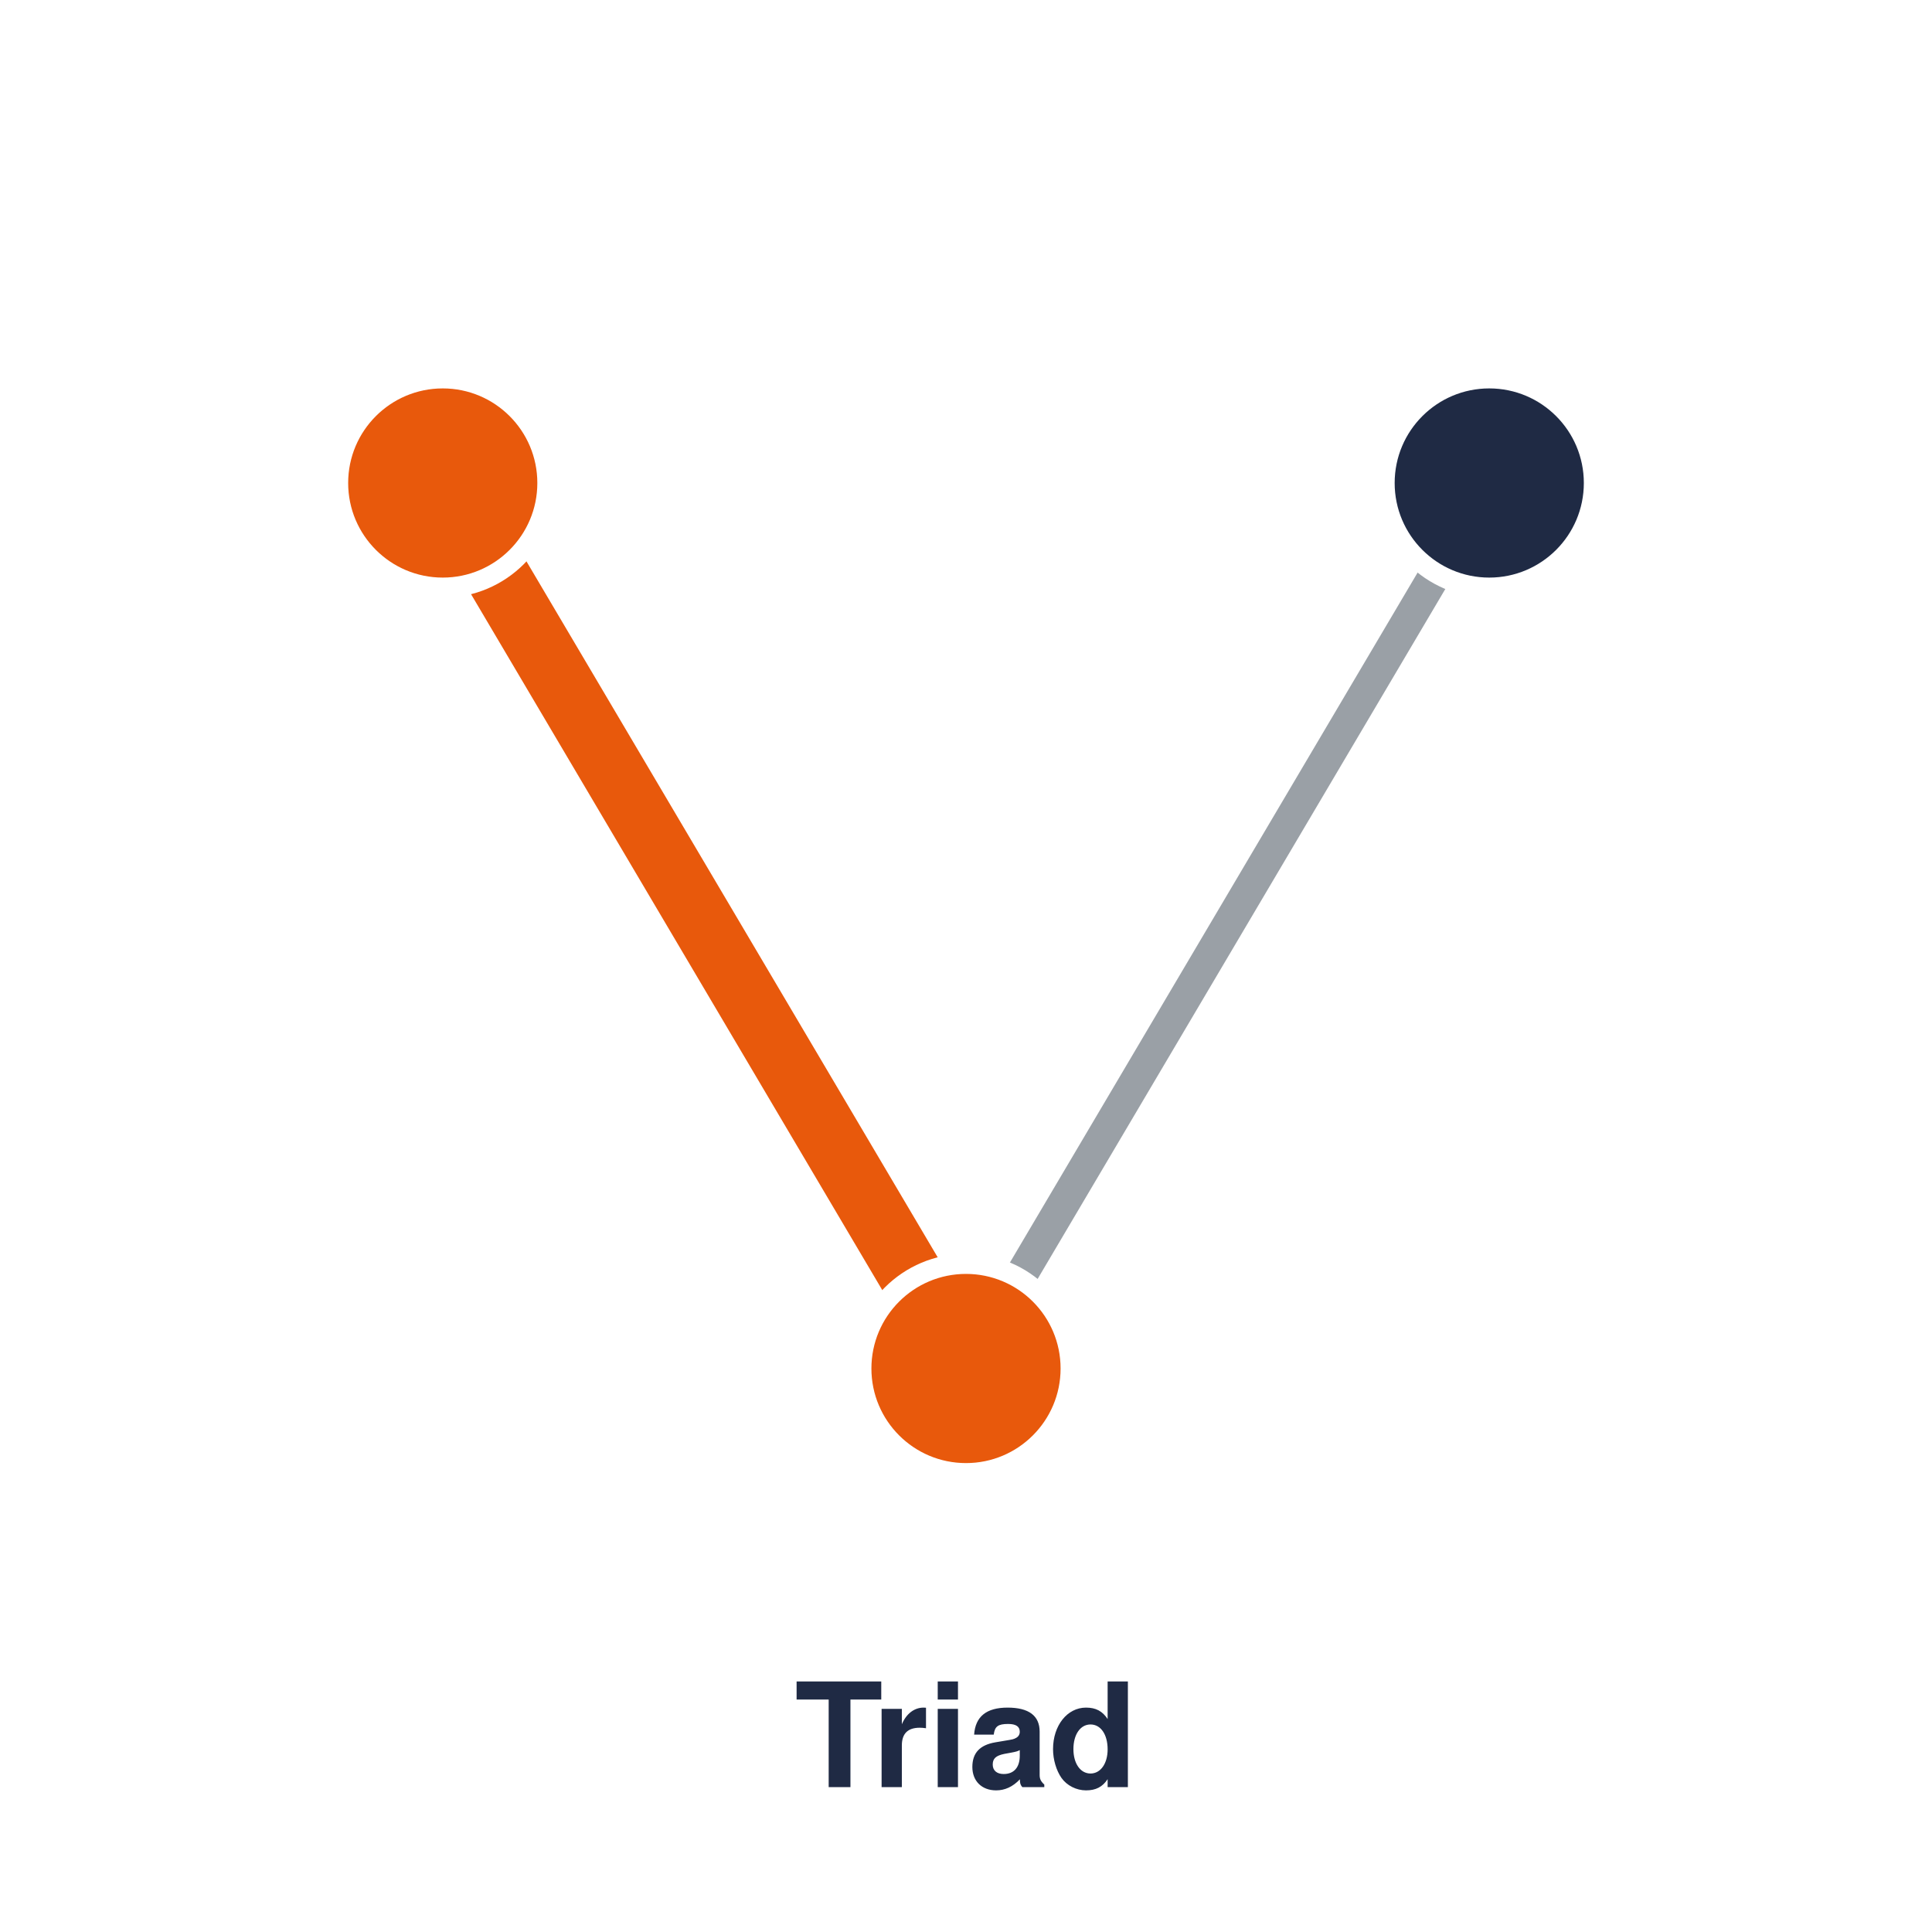
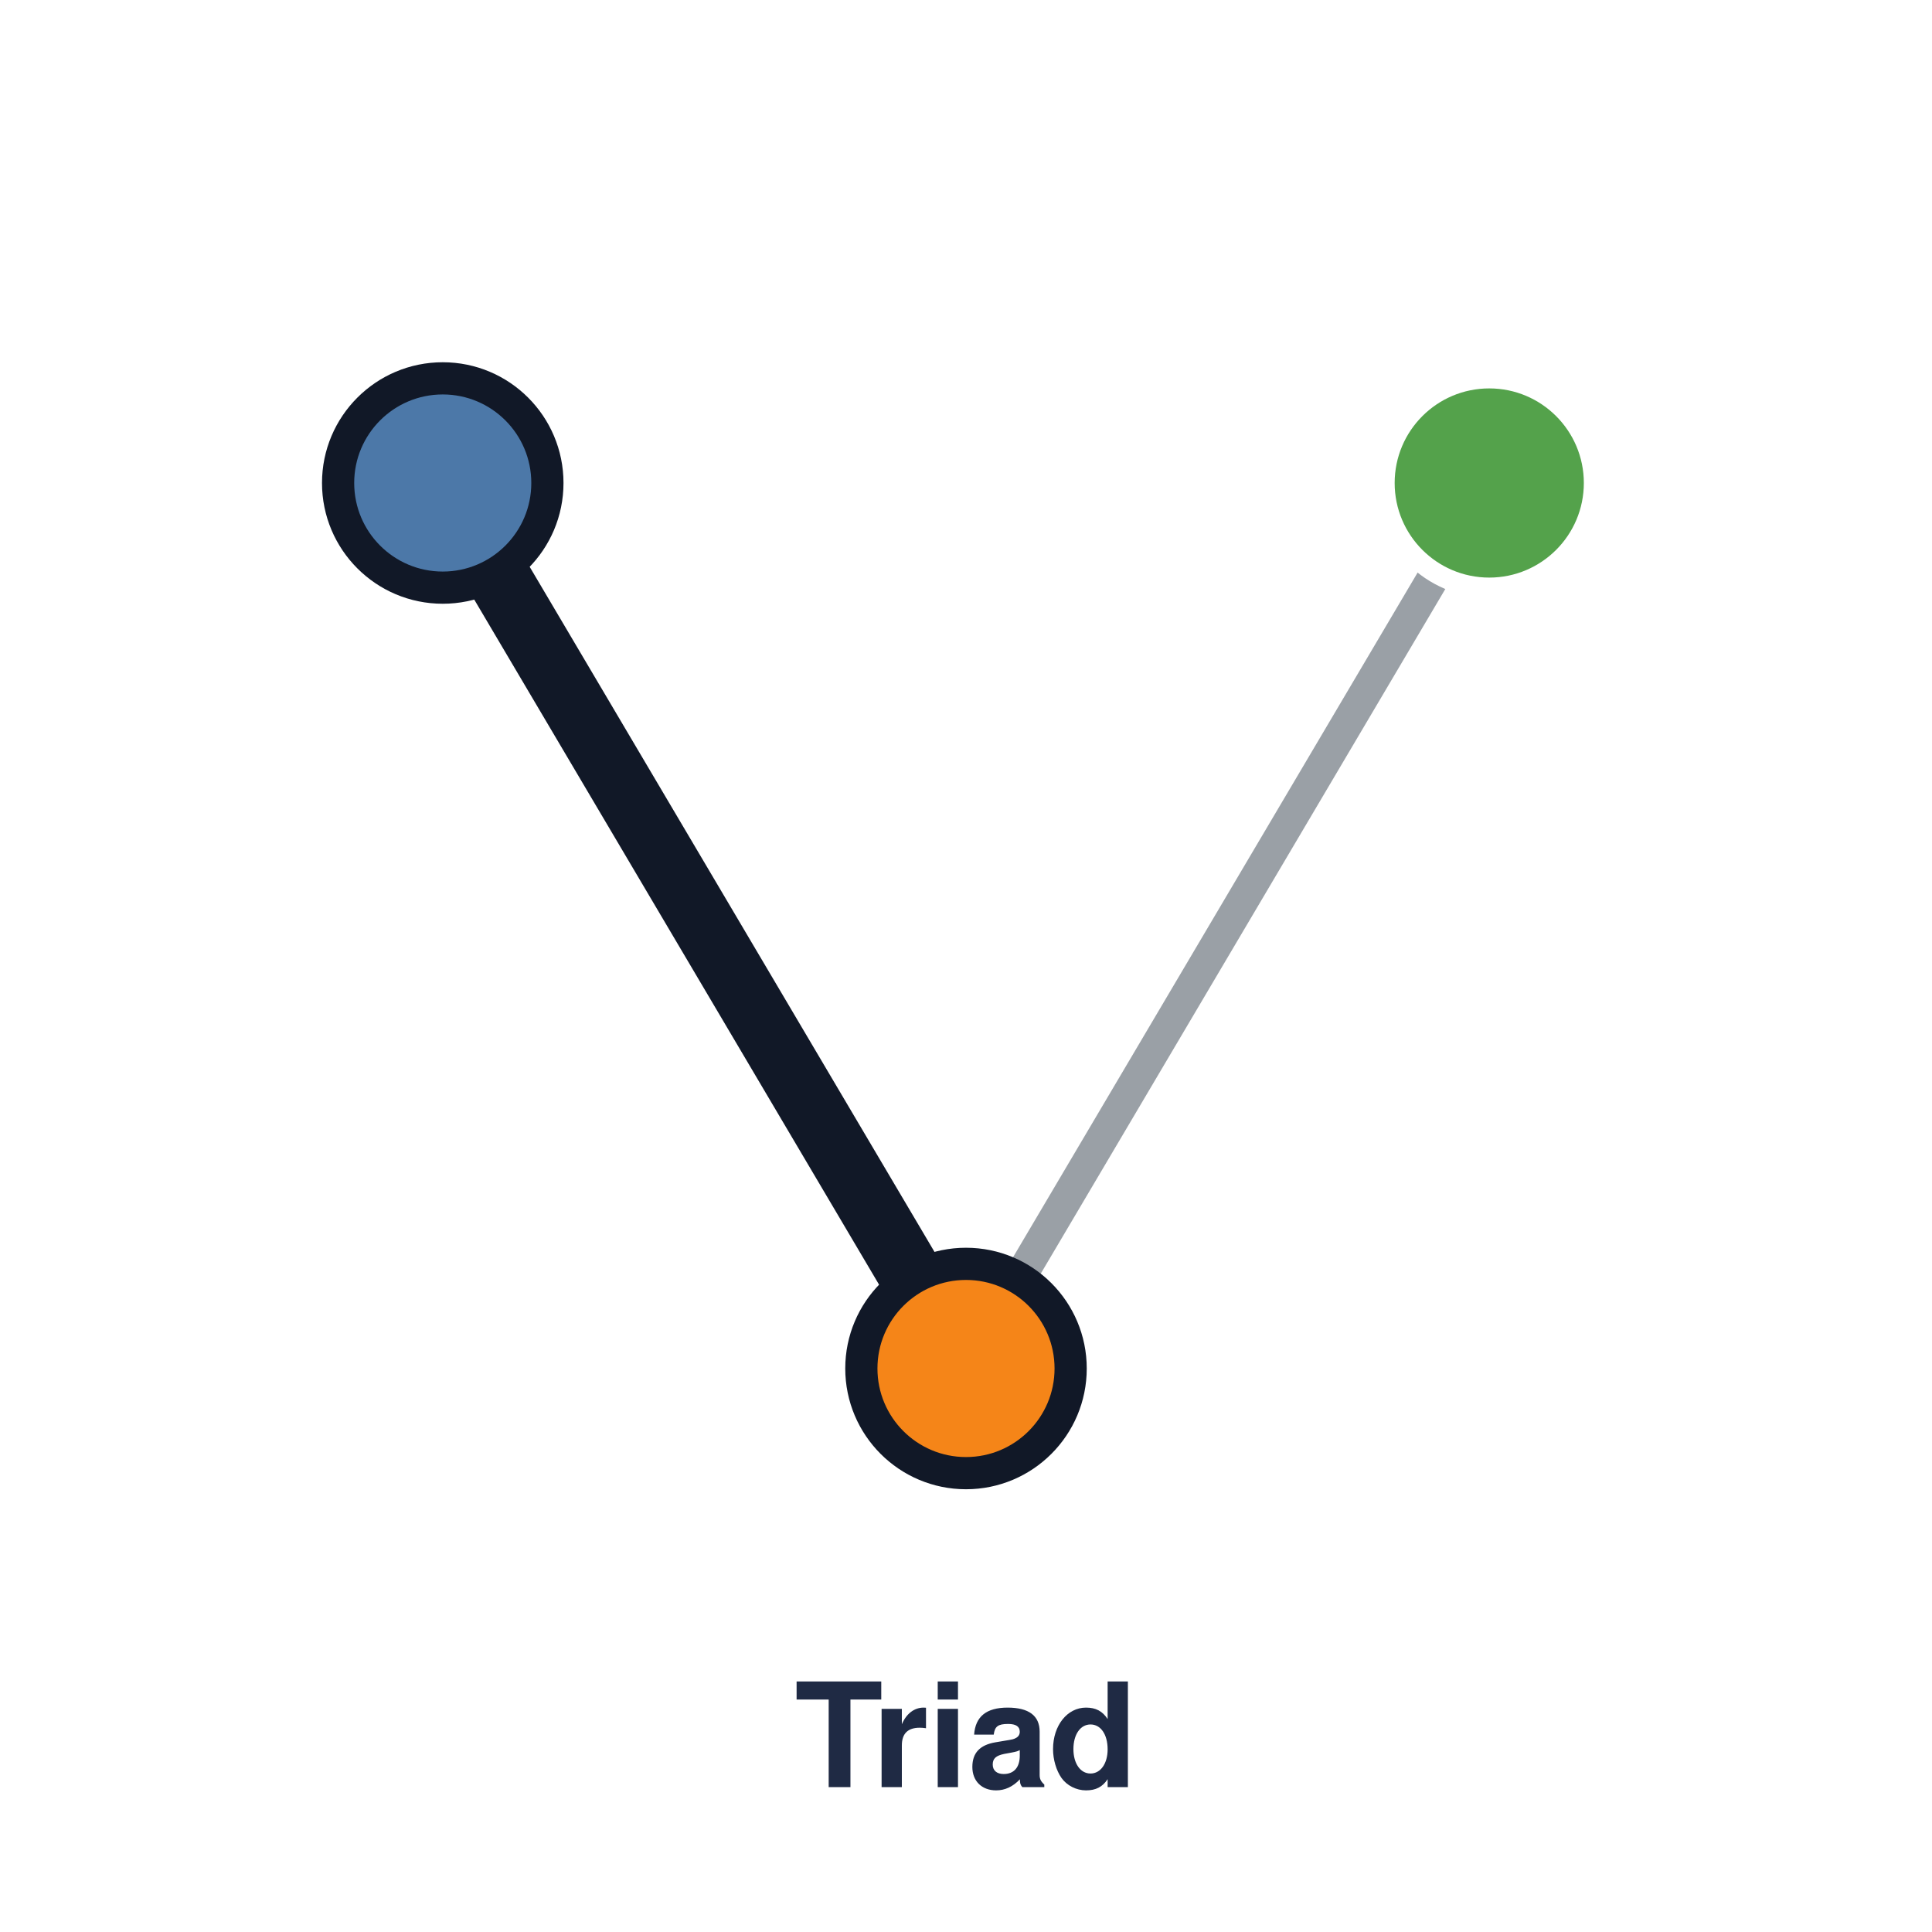
<svg xmlns="http://www.w3.org/2000/svg" viewBox="0 0 240 240" width="240" height="240" role="img" aria-label="Triad (orbit 0)">
  <rect width="240" height="240" fill="#ffffff" />
  <line x1="120.0" y1="170.0" x2="185.0" y2="60.0" stroke="#9aa0a6" stroke-width="4" stroke-linecap="round" />
-   <line x1="55.0" y1="60.0" x2="120.0" y2="170.0" stroke="#e8590c" stroke-width="8" stroke-linecap="round" />
-   <circle cx="55.0" cy="60.0" r="13" fill="#e8590c" stroke="#ffffff" stroke-width="2.5" />
-   <circle cx="120.0" cy="170.0" r="13" fill="#e8590c" stroke="#ffffff" stroke-width="2.5" />
-   <circle cx="185.0" cy="60.0" r="13" fill="#1f2a44" stroke="#ffffff" stroke-width="2.5" />
+   <line x1="55.0" y1="60.0" x2="120.0" y2="170.0" stroke="#111827" stroke-width="8" stroke-linecap="round" />
+   <circle cx="55.0" cy="60.0" r="13" fill="#4c78a8" stroke="#111827" stroke-width="4" />
+   <circle cx="120.0" cy="170.0" r="13" fill="#f58518" stroke="#111827" stroke-width="4" />
+   <circle cx="185.0" cy="60.0" r="13" fill="#54a24b" stroke="#ffffff" stroke-width="2.5" />
  <text x="120.0" y="222" text-anchor="middle" font-family="Segoe UI, Helvetica, Arial, sans-serif" font-size="18" font-weight="600" fill="#1f2a44">Triad</text>
</svg>
